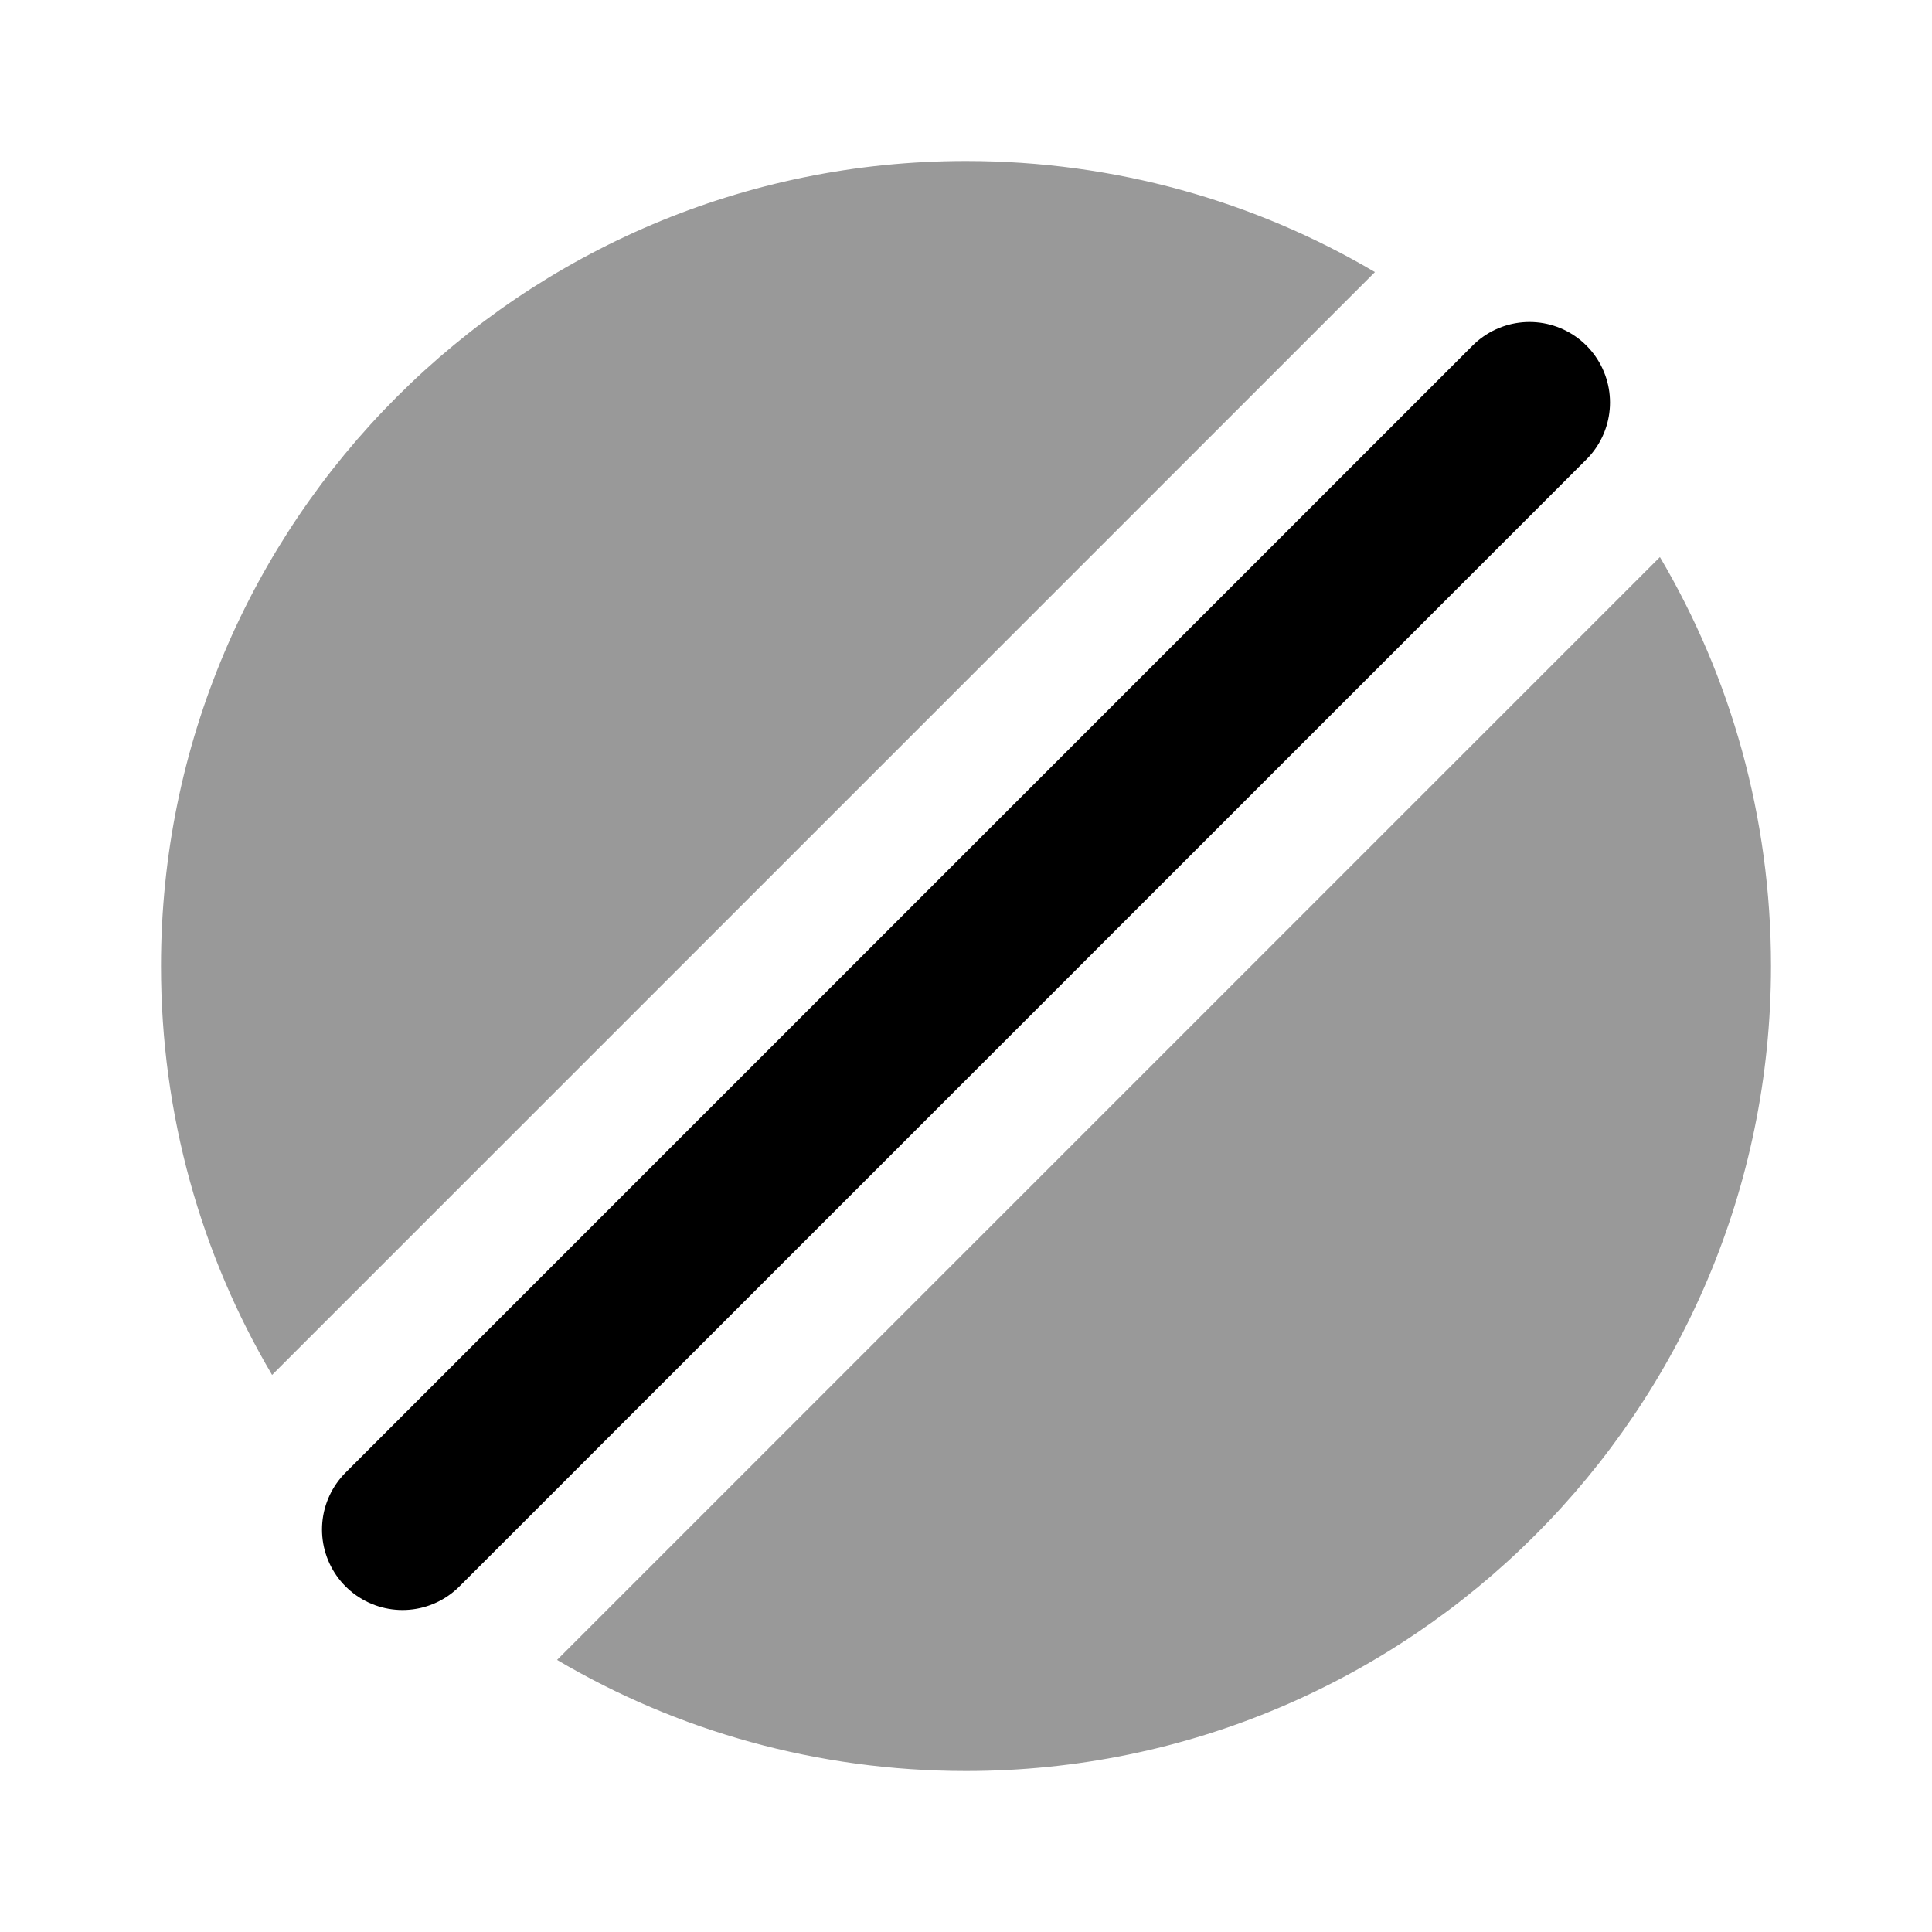
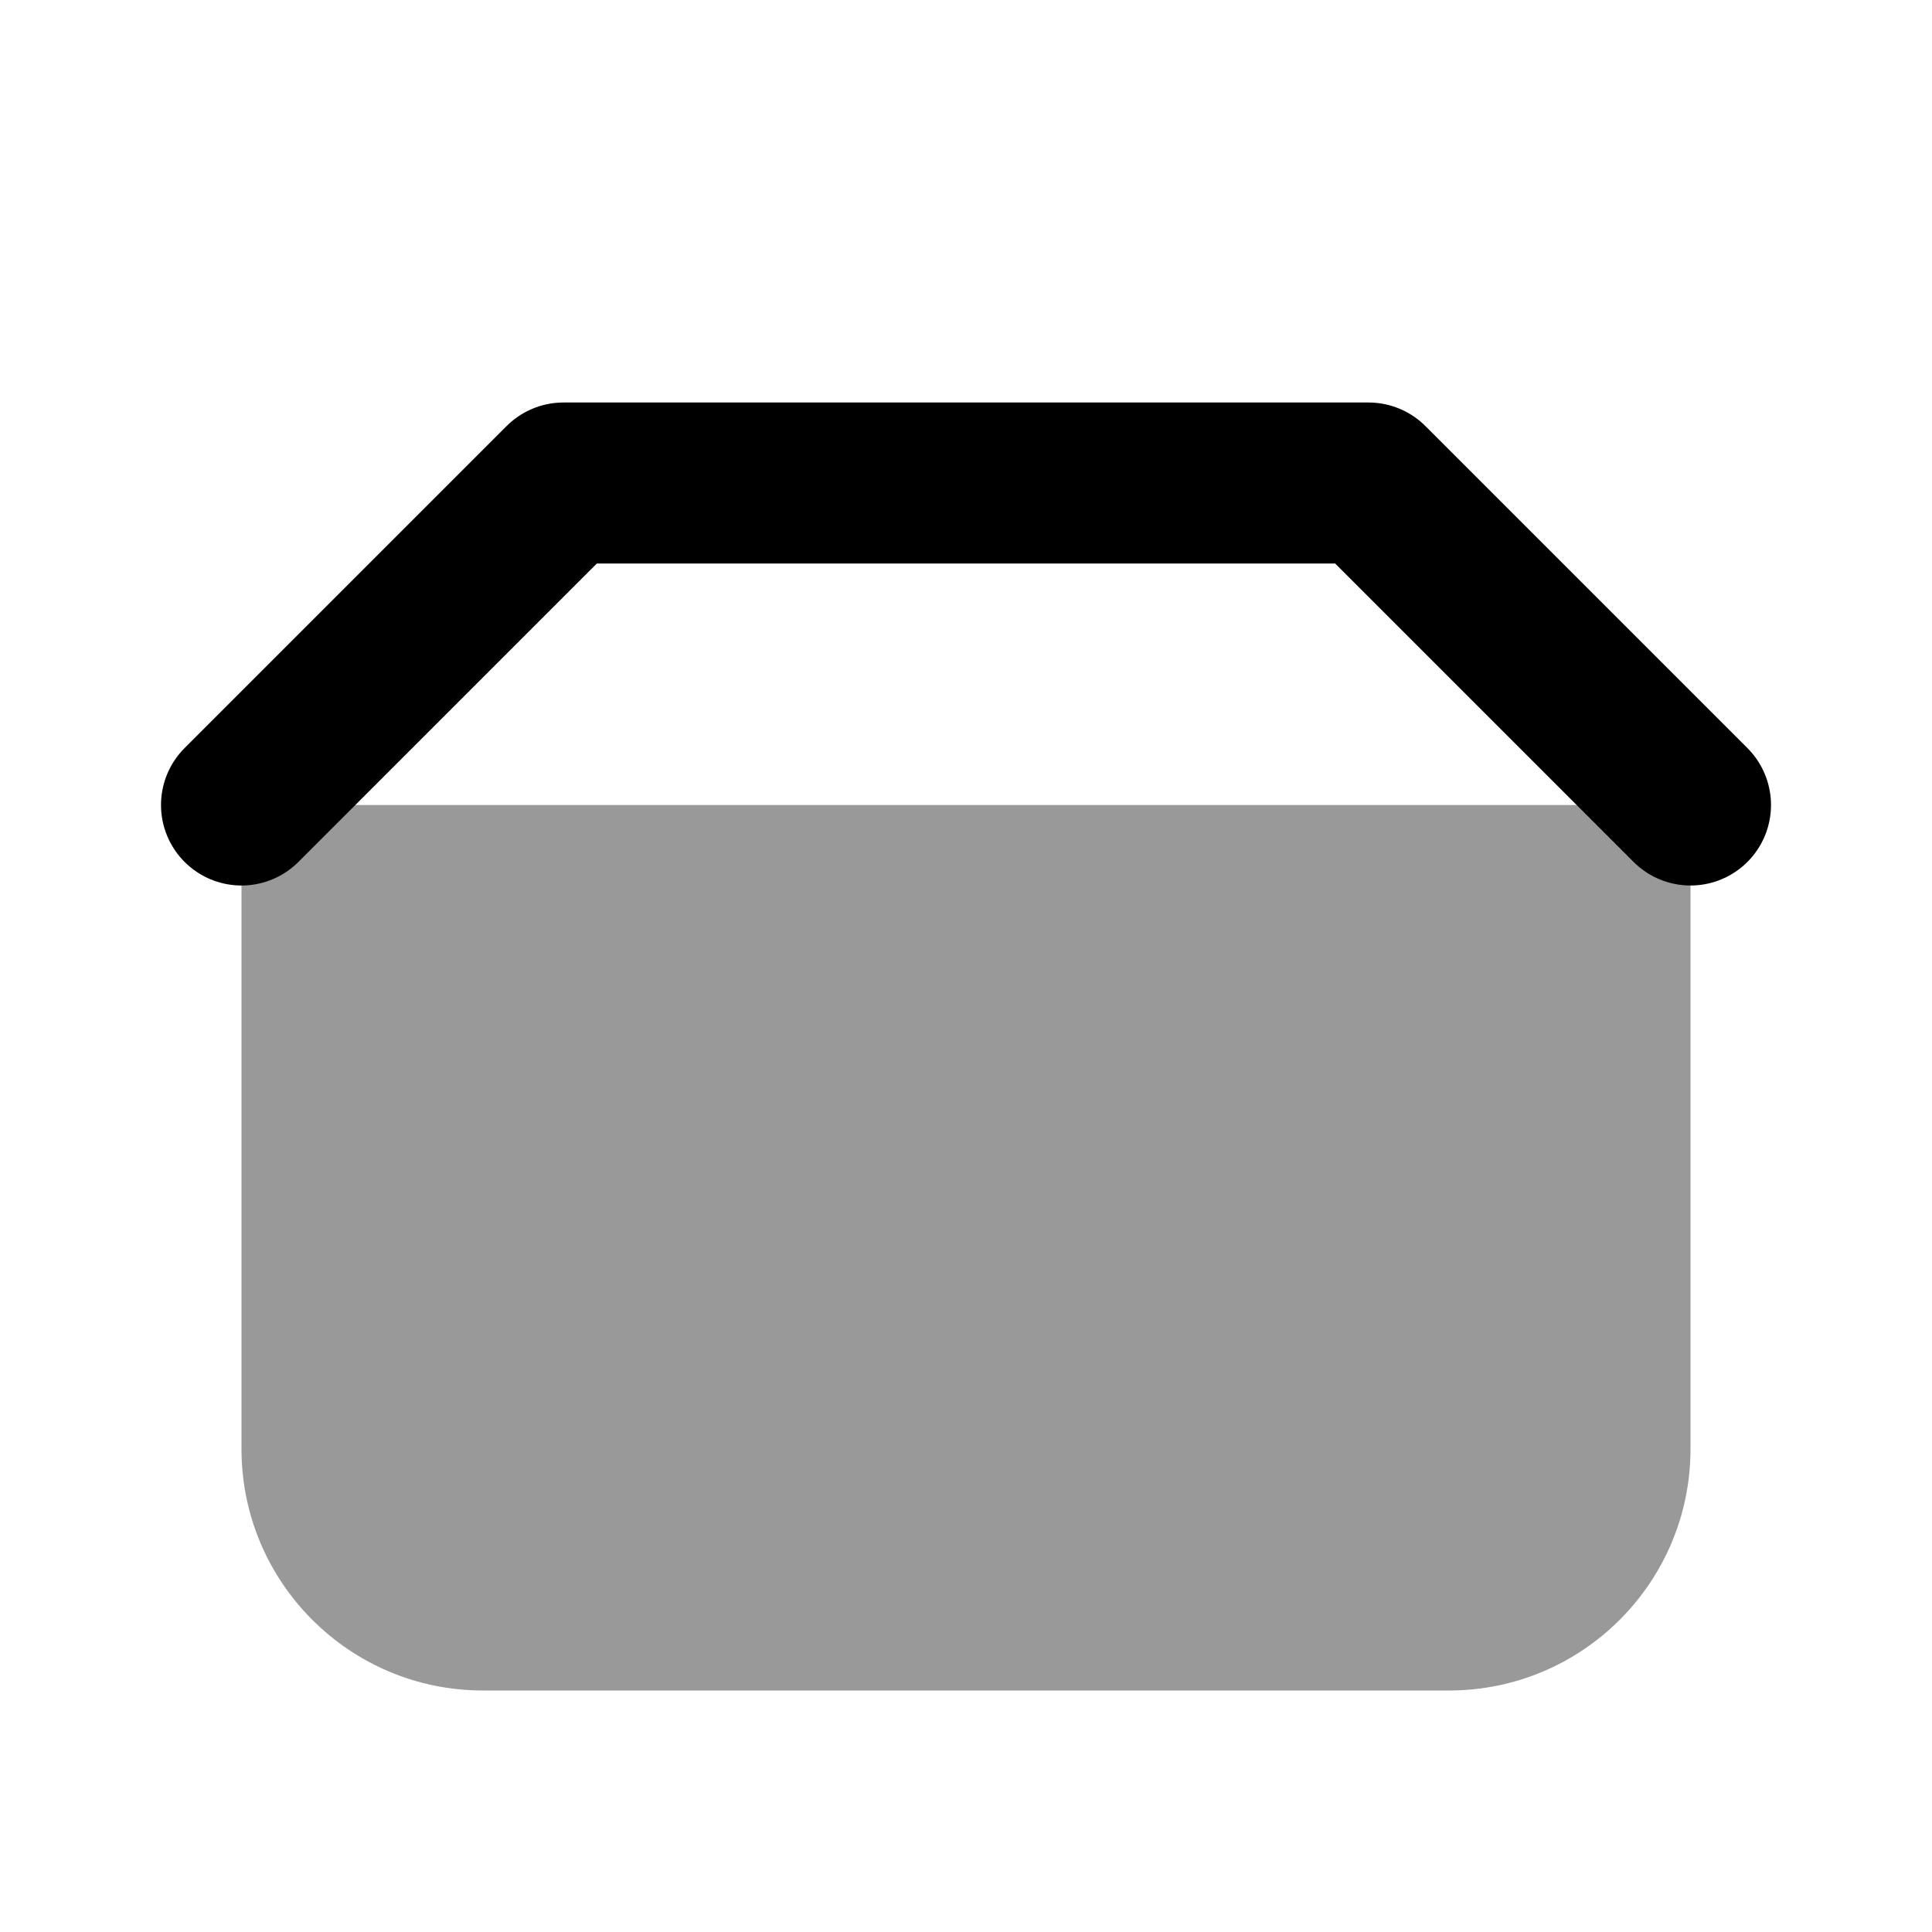
<svg viewBox="0 0 24 24" width="24" height="24" fill="currentColor" aria-hidden="true">
-   <path d="M 2 12 C 2 6.48 6.48 2 12 2 C 13.85 2 15.59 2.5 17.08 3.38 L 3.38 17.08 C 2.5 15.59 2 13.85 2 12 Z M 22 12 C 22 17.52 17.52 22 12 22 C 10.15 22 8.41 21.5 6.92 20.62 L 20.62 6.92 C 21.5 8.41 22 10.15 22 12 Z" fill-opacity=".4" data-cut="knockout" data-body="M2 12A10 10 0 1 1 22 12A10 10 0 1 1 2 12Z" />
-   <path d="M 5 19 L 19 5" fill="none" stroke="currentColor" stroke-width="2" stroke-linecap="round" stroke-linejoin="round" />
+   <path d="M 3 10 H 21 V 18 A 3 3 0 0 1 18 21 H 6 A 3 3 0 0 1 3 18 Z" fill-opacity=".4" />
+   <path d="M 3 10 L 7 6 H 17 L 21 10" fill="none" stroke="currentColor" stroke-width="2" stroke-linecap="round" stroke-linejoin="round" />
</svg>
